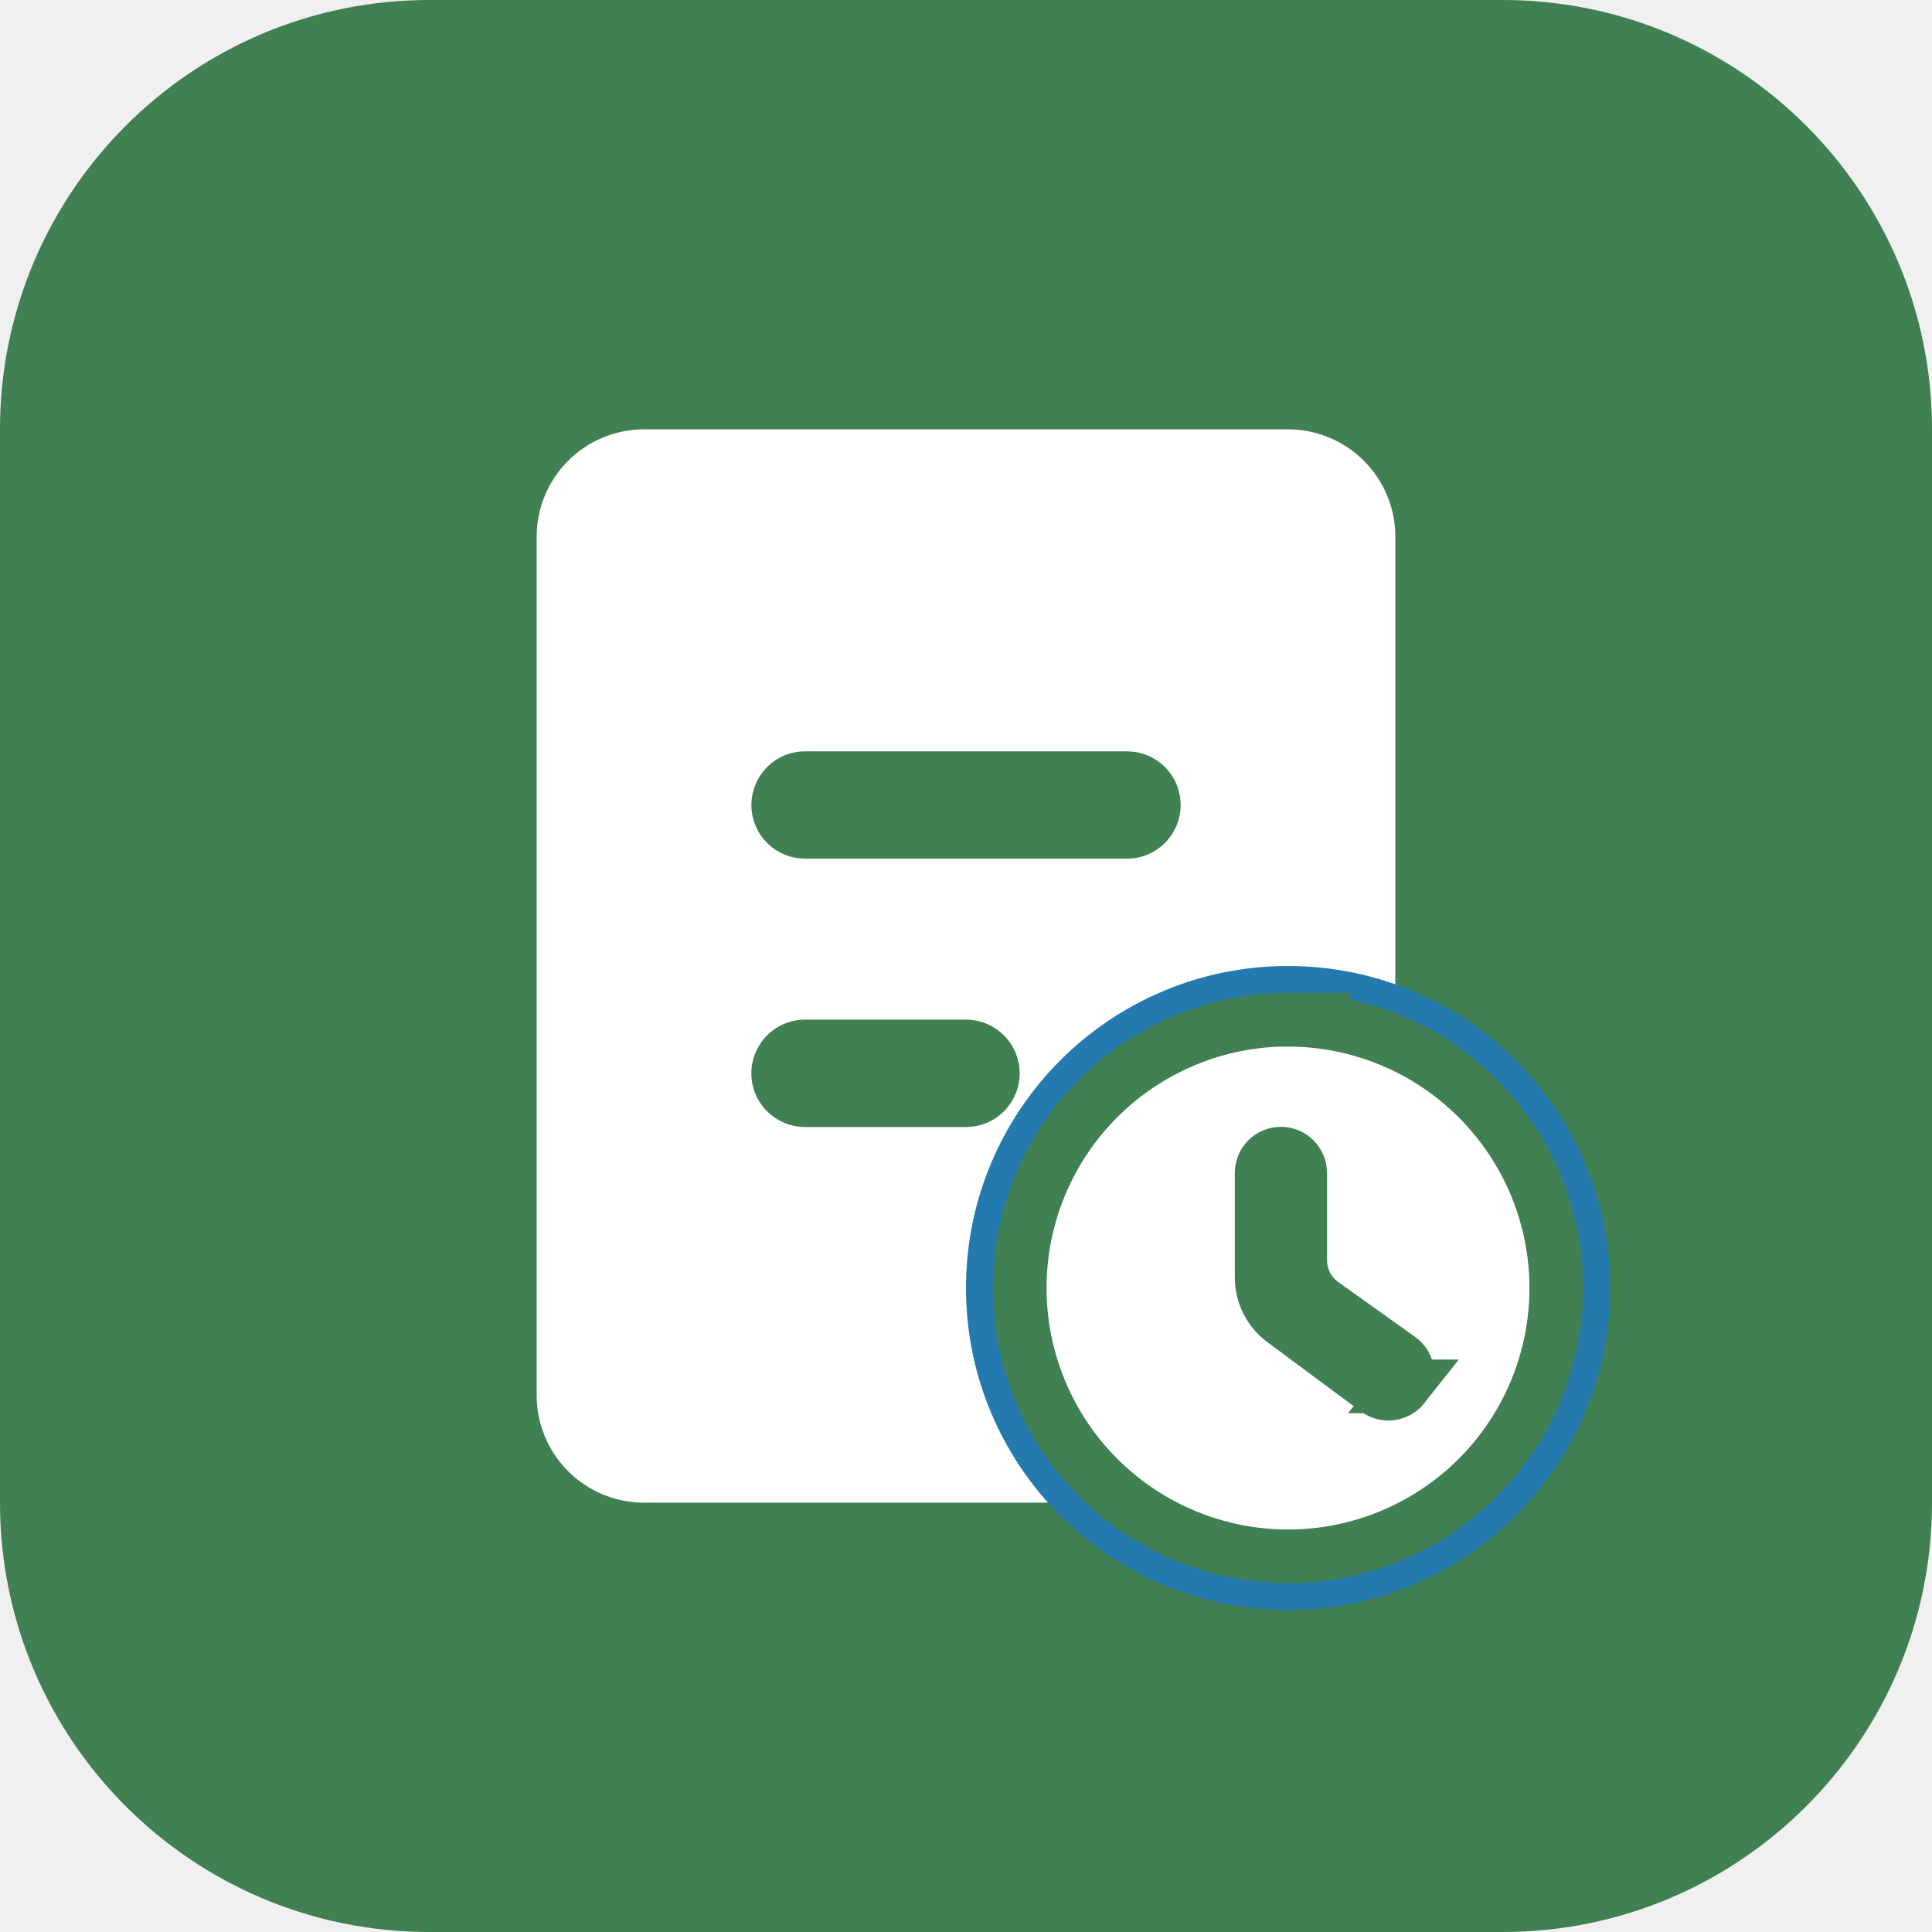
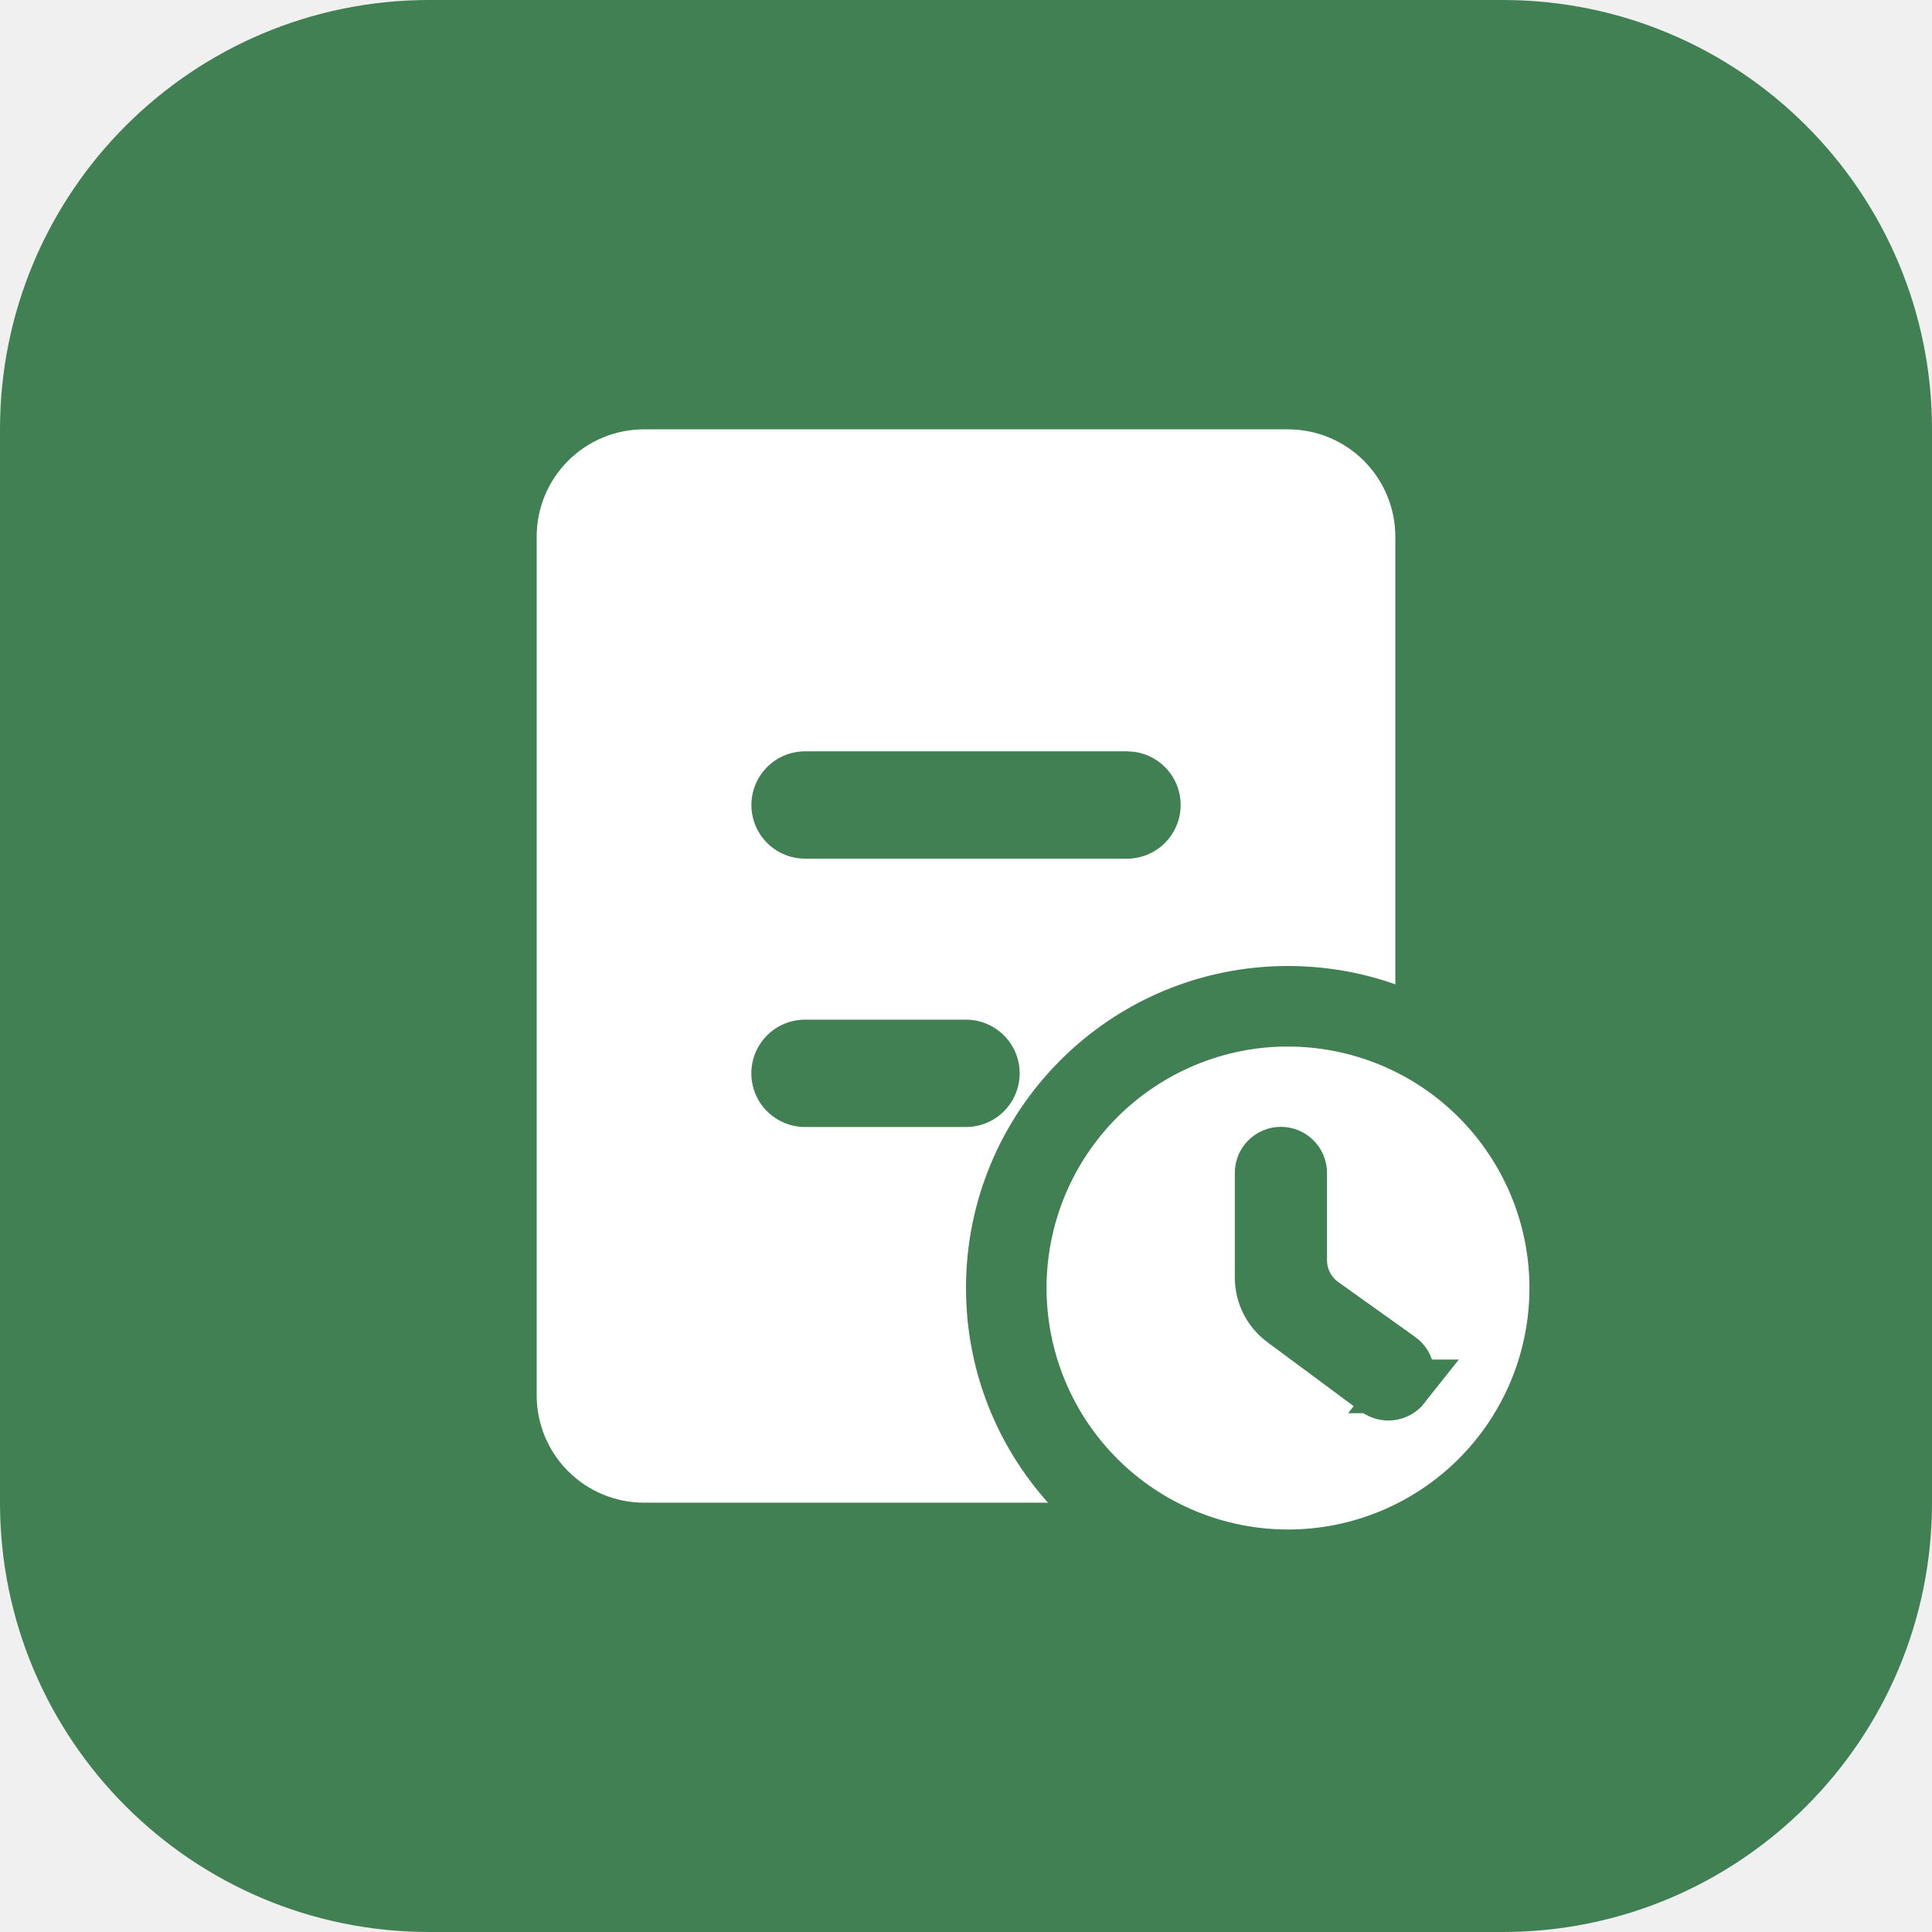
<svg xmlns="http://www.w3.org/2000/svg" fill="none" height="36" viewBox="0 0 36 36" width="36">
  <clipPath id="a">
    <path d="m6 6h24v24h-24z" />
  </clipPath>
  <clipPath id="b">
    <rect height="12" rx="6" width="12" x="18" y="18" />
  </clipPath>
  <rect fill="#408053" height="36" rx="8" width="36" />
  <g clip-path="url(#a)">
    <path d="m24 8c.53 0 1.039.211 1.414.586.375.375.586.884.586 1.414v16c0 .53-.211 1.039-.586 1.414s-.884.586-1.414.586h-12c-.53 0-1.039-.211-1.414-.586s-.586-.884-.586-1.414v-16c0-.53.211-1.039.586-1.414.375-.375.884-.586 1.414-.586zm-6 11h-3c-.265 0-.52.105-.707.293s-.293.442-.293.707.105.52.293.707.442.293.707.293h3c.265 0 .52-.105.707-.293s.293-.442.293-.707-.105-.52-.293-.707-.442-.293-.707-.293zm3-5h-6c-.255 0-.5.098-.685.273-.185.175-.297.414-.312.669-.015.254.068.505.232.7.164.196.396.321.649.351l.117.007h6c.255-0.0.5-.098.685-.273.185-.175.297-.414.312-.669.015-.254-.068-.505-.232-.7-.164-.196-.396-.321-.649-.351z" fill="#fff" />
    <g clip-path="url(#b)">
-       <rect fill="#247aae" height="12" rx="6" width="12" x="18" y="18" />
+       <rect fill="#408053" height="12" rx="6" width="12" x="18" y="18" />
      <path d="m24 19c-.657 0-1.307.129-1.913.381s-1.158.62-1.622 1.084c-.938.938-1.464 2.209-1.464 3.535s.527 2.598 1.464 3.535c.464.464 1.016.833 1.622 1.084s1.257.381 1.913.381c1.326 0 2.598-.527 3.535-1.464.938-.938 1.464-2.209 1.464-3.535 0-.657-.129-1.307-.381-1.913s-.62-1.158-1.084-1.622-1.016-.833-1.622-1.084-1.257-.381-1.913-.381zm2.152 6.833c-.12.152-.34.181-.496.066l-1.742-1.291c-.255-.189-.405-.487-.405-.804v-1.948c0-.199.161-.359.359-.359s.359.161.359.359v1.626c0 .323.156.626.419.814l1.432 1.022c.167.119.2.354.073.515z" fill="#fff" stroke="#408053" />
    </g>
  </g>
</svg>
